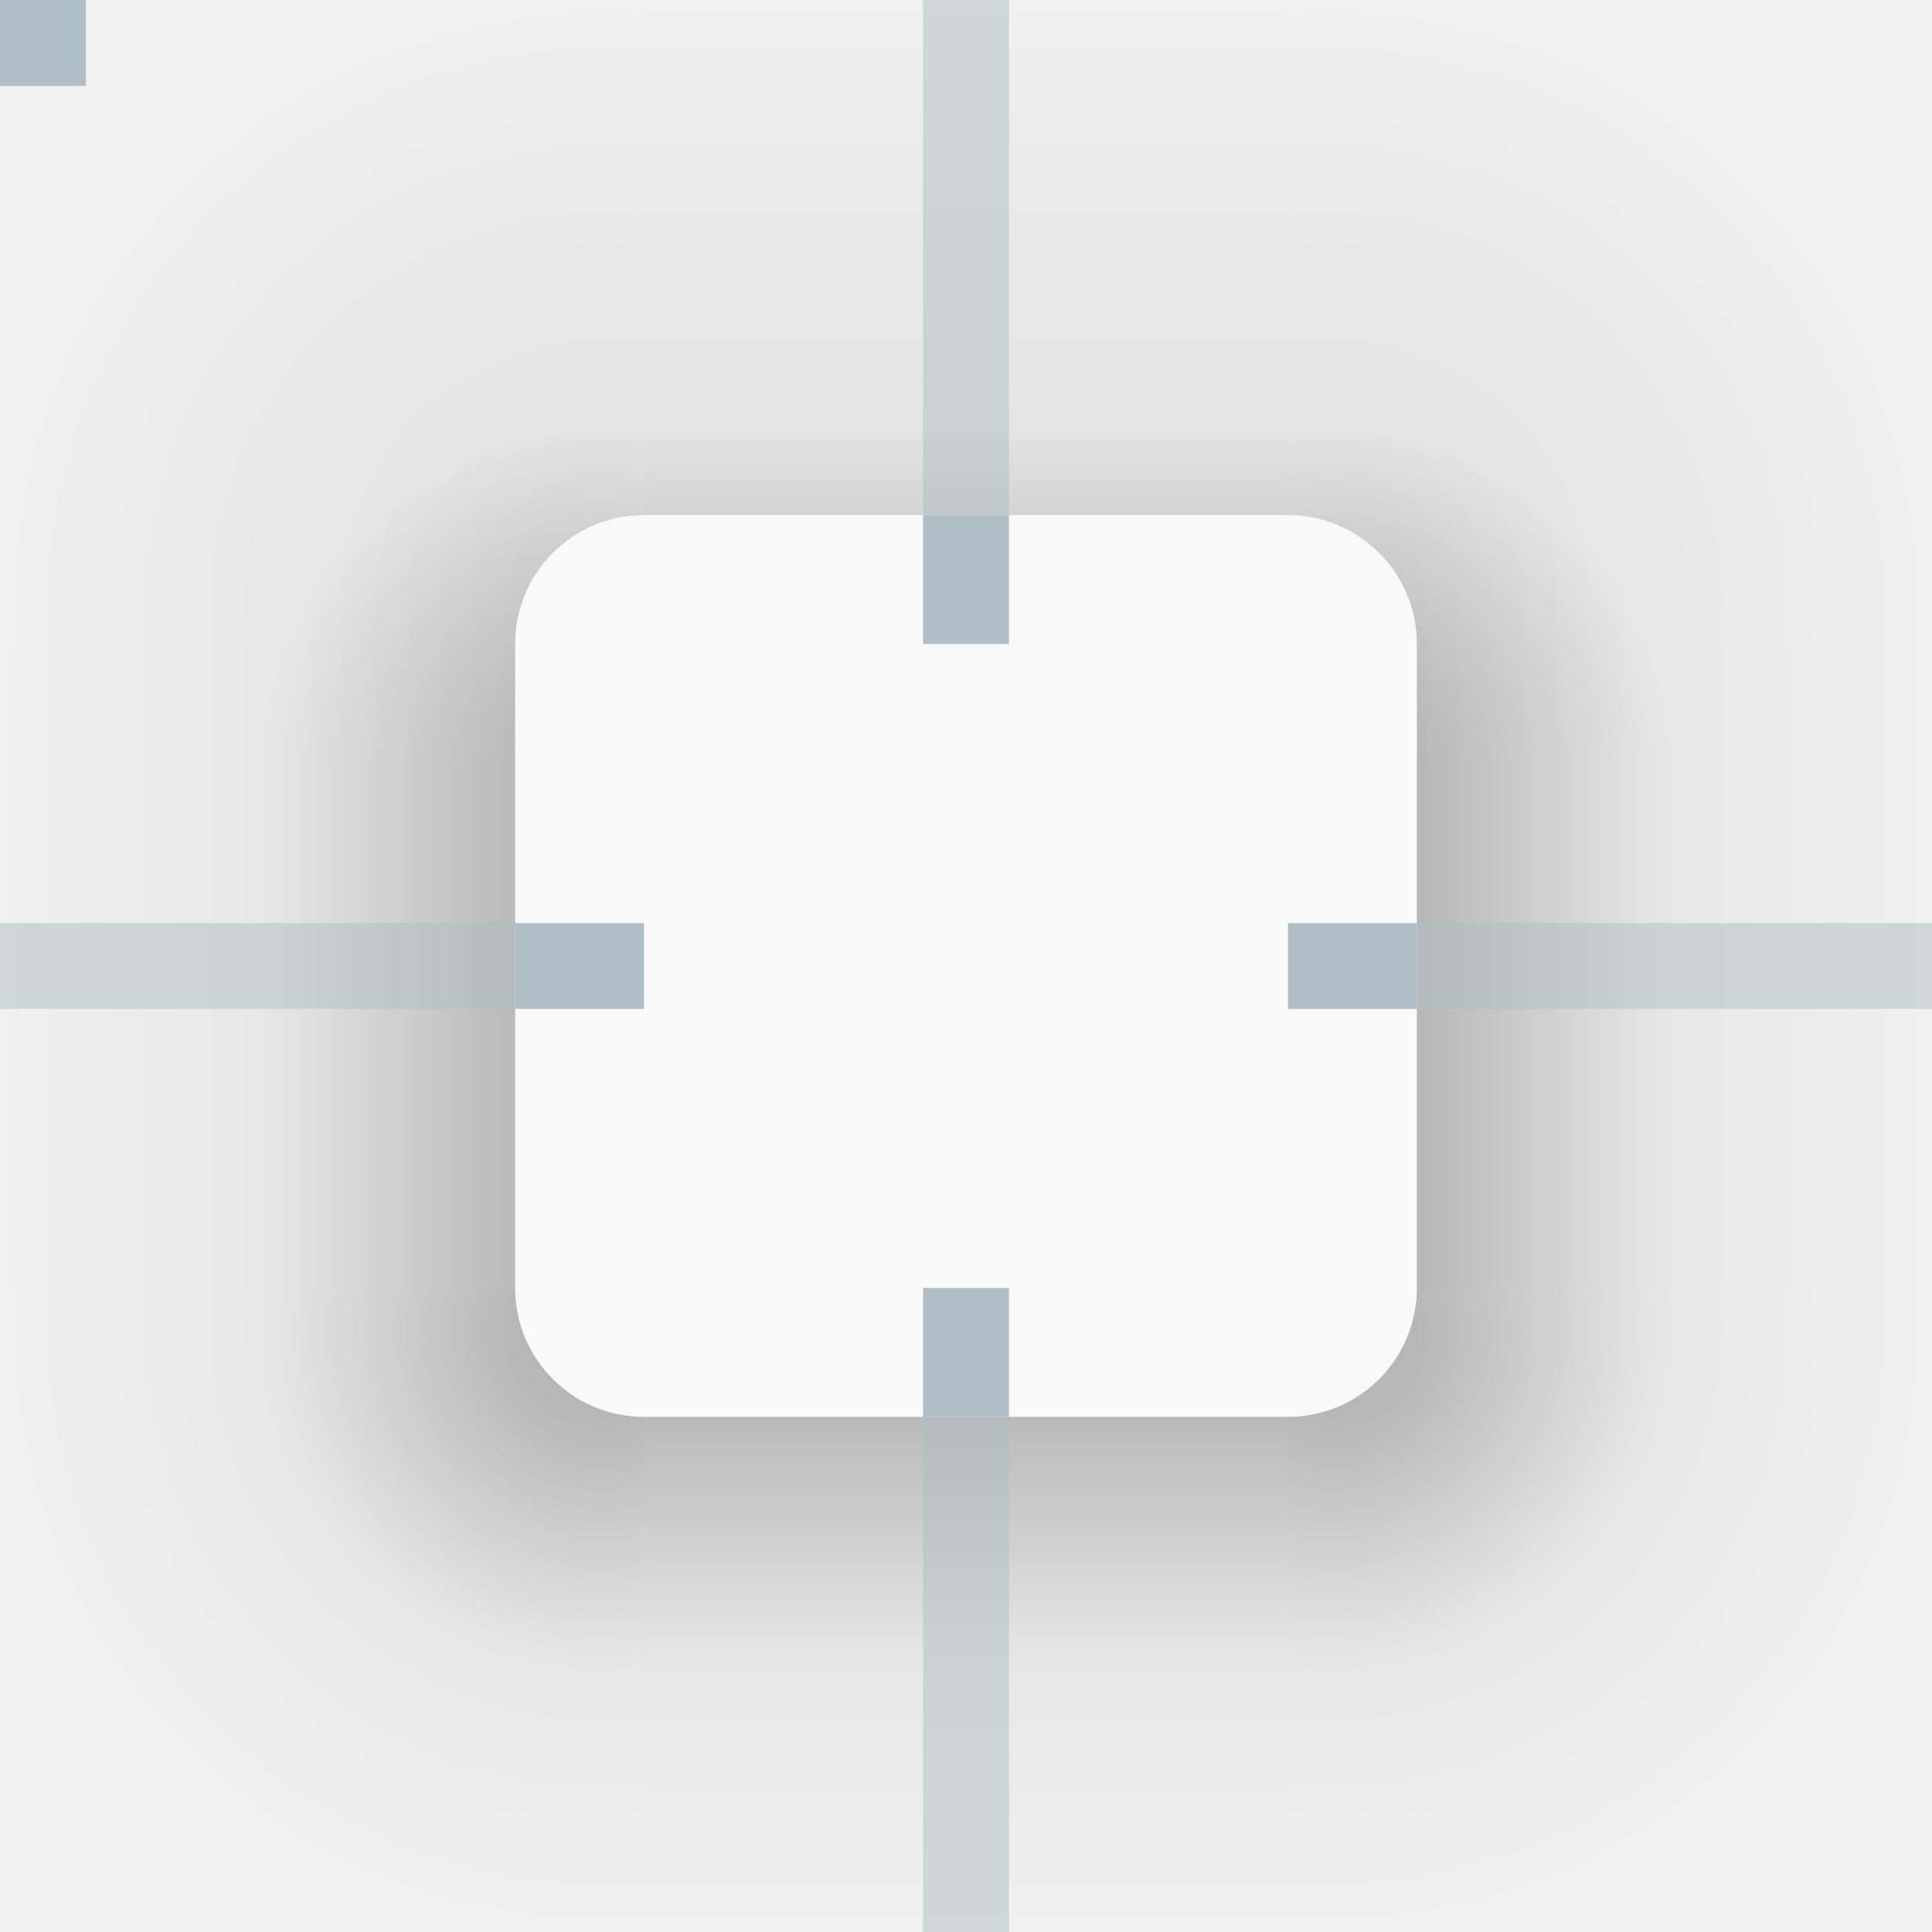
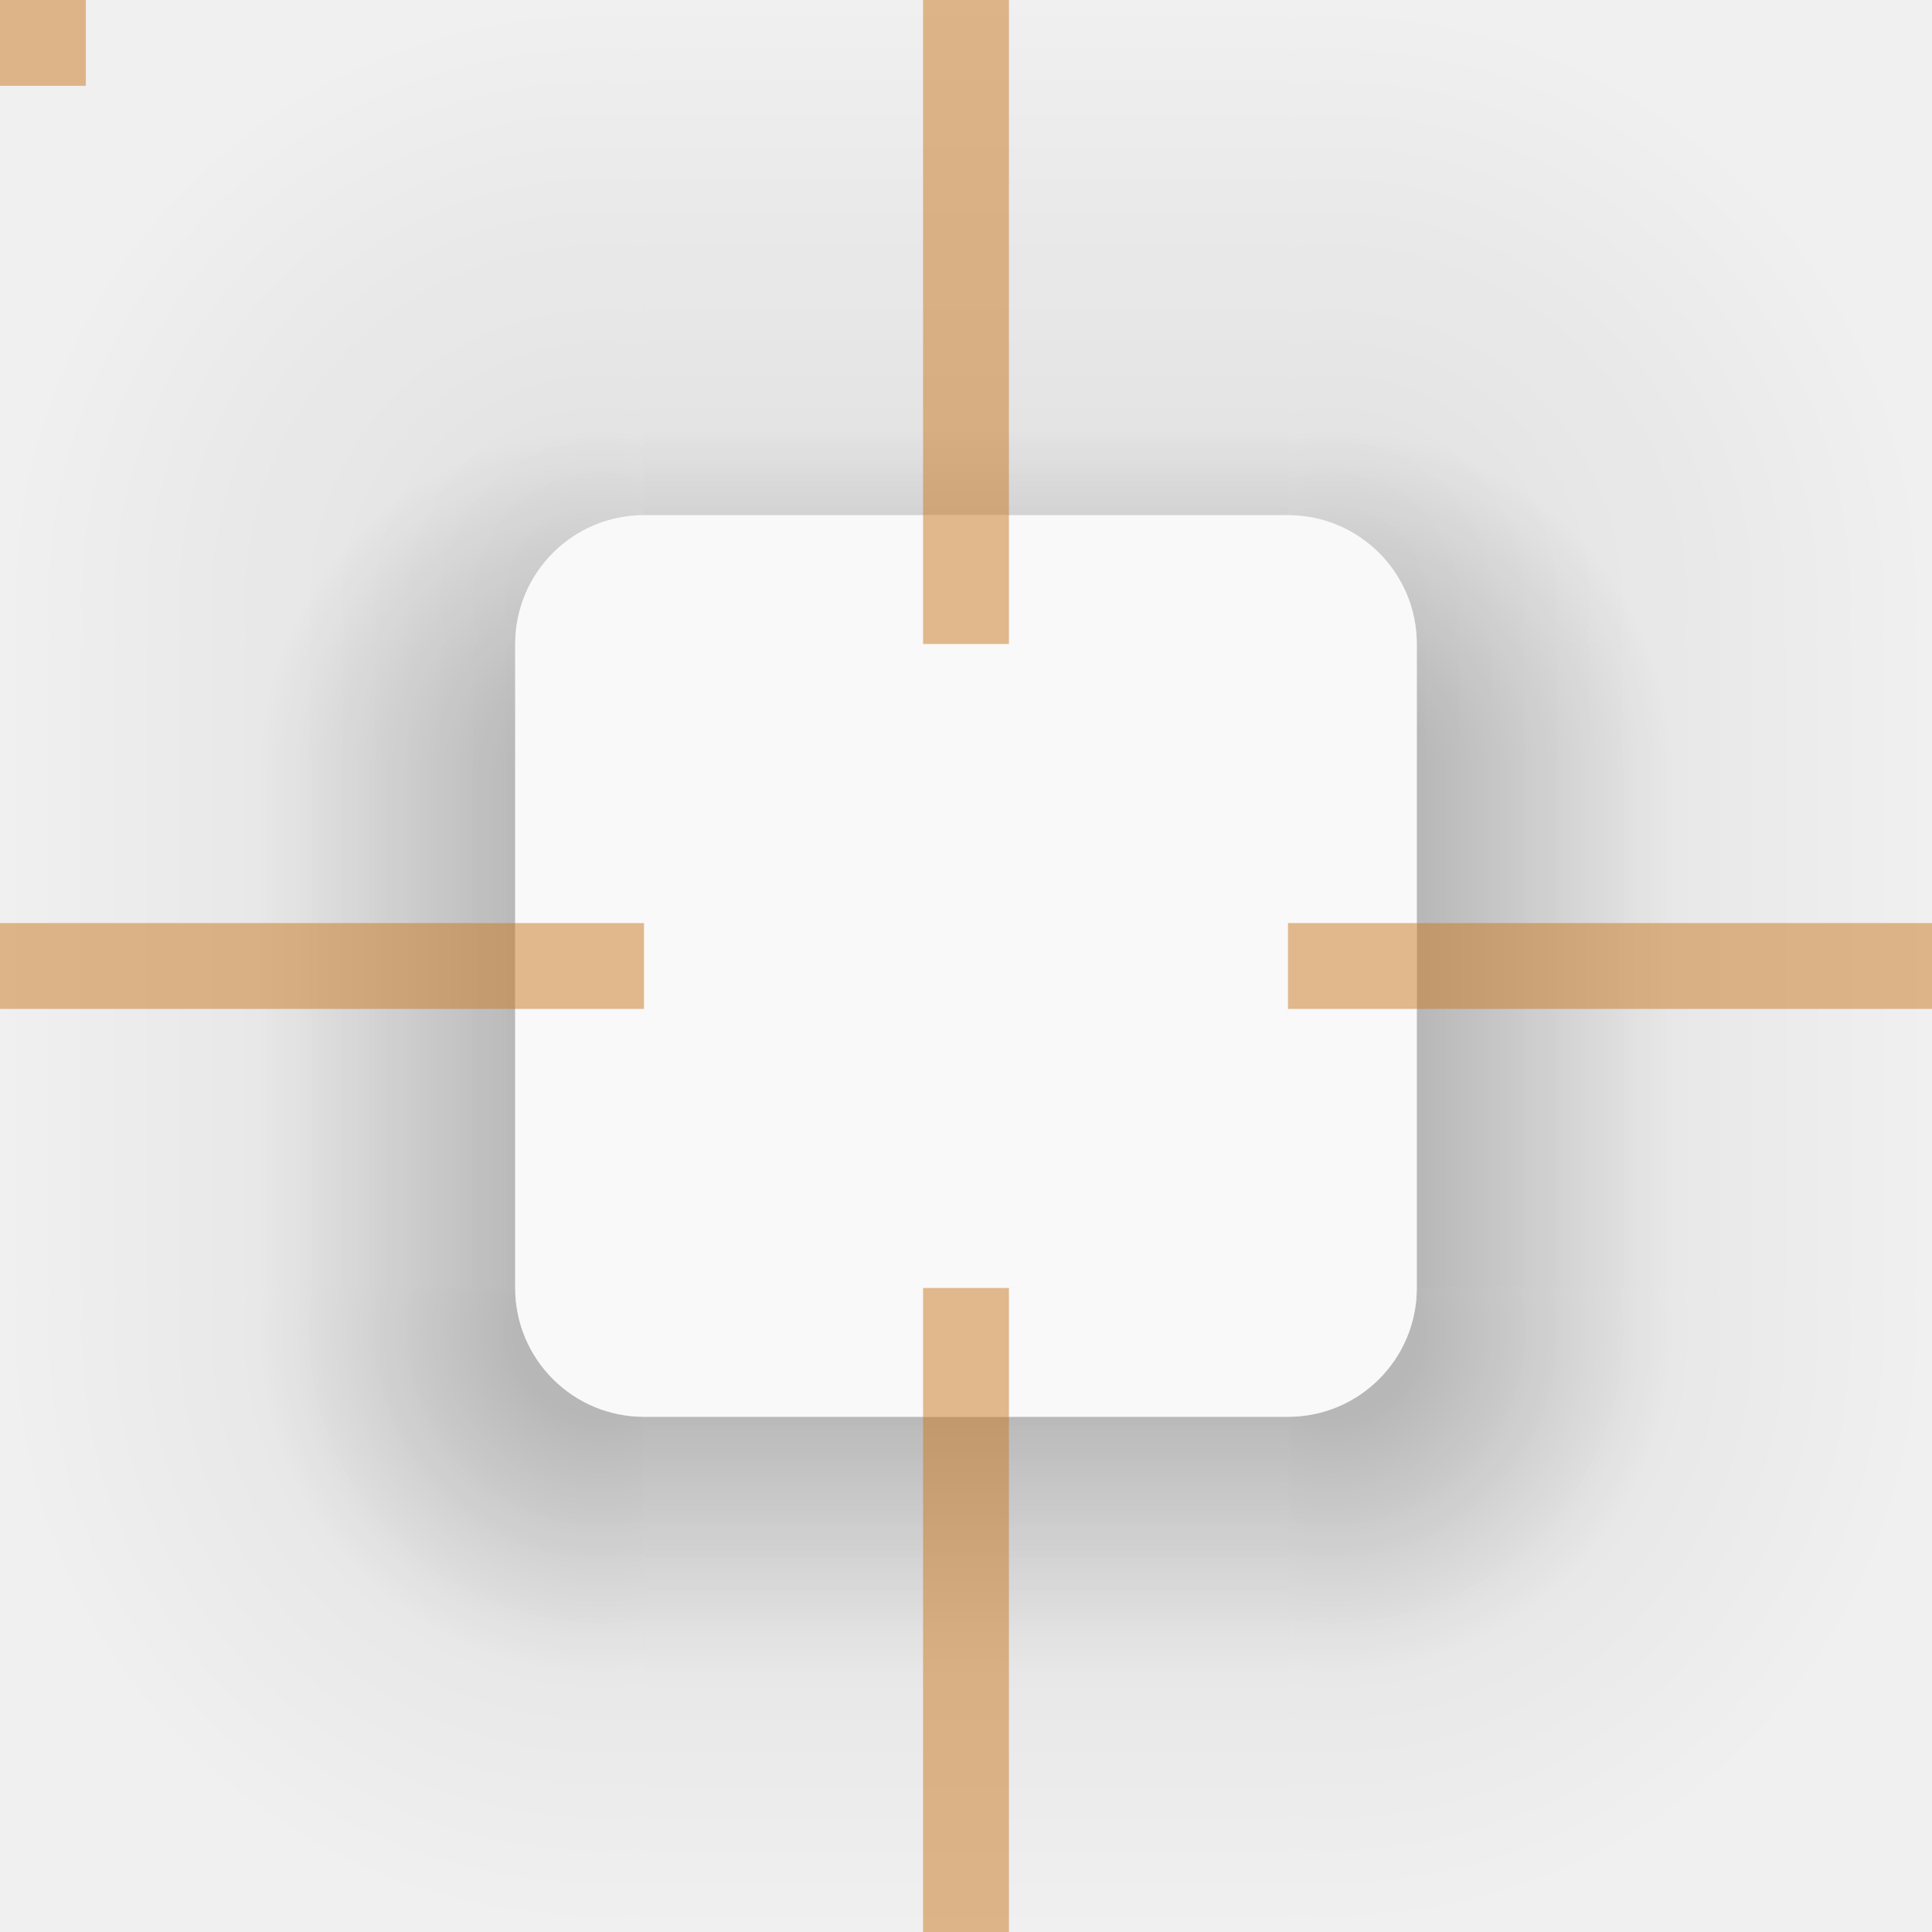
<svg xmlns="http://www.w3.org/2000/svg" viewBox="0 0 90 90">
  <defs>
    <style type="text/css">
      .Background { fill: white; fill-opacity: 0.625 }
+       .Hint { fill: #CA7921; fill-opacity: 0.5 }
    </style>
    <radialGradient id="ambient-light-shadow-topleft" cx="28" cy="28" r="32" gradientUnits="userSpaceOnUse">
      <stop offset="0.125" style="stop-color:black;stop-opacity:0.062" />
      <stop offset="0.875" style="stop-color:black;stop-opacity:0" />
    </radialGradient>
    <linearGradient id="ambient-light-shadow-top" x1="0" y1="100%" x2="0" y2="0%">
      <stop offset="0" style="stop-color:black;stop-opacity:0.062" />
      <stop offset="1" style="stop-color:black;stop-opacity:0" />
    </linearGradient>
    <radialGradient id="ambient-light-shadow-topright" cx="2" cy="28" r="32" gradientUnits="userSpaceOnUse">
      <stop offset="0.125" style="stop-color:black;stop-opacity:0.062" />
      <stop offset="0.875" style="stop-color:black;stop-opacity:0" />
    </radialGradient>
    <linearGradient id="ambient-light-shadow-left" x1="100%" y1="0" x2="0%" y2="0">
      <stop offset="0" style="stop-color:black;stop-opacity:0.062" />
      <stop offset="1" style="stop-color:black;stop-opacity:0" />
    </linearGradient>
    <linearGradient id="ambient-light-shadow-right" x1="0%" y1="0" x2="100%" y2="0">
      <stop offset="0" style="stop-color:black;stop-opacity:0.062" />
      <stop offset="1" style="stop-color:black;stop-opacity:0" />
    </linearGradient>
    <radialGradient id="ambient-light-shadow-bottomleft" cx="28" cy="2" r="32" gradientUnits="userSpaceOnUse">
      <stop offset="0.125" style="stop-color:black;stop-opacity:0.062" />
      <stop offset="0.875" style="stop-color:black;stop-opacity:0" />
    </radialGradient>
    <linearGradient id="ambient-light-shadow-bottom" x1="0" y1="0%" x2="0" y2="100%">
      <stop offset="0" style="stop-color:black;stop-opacity:0.062" />
      <stop offset="1" style="stop-color:black;stop-opacity:0" />
    </linearGradient>
    <radialGradient id="ambient-light-shadow-bottomright" cx="2" cy="2" r="32" gradientUnits="userSpaceOnUse">
      <stop offset="0.125" style="stop-color:black;stop-opacity:0.062" />
      <stop offset="0.875" style="stop-color:black;stop-opacity:0" />
    </radialGradient>
    <radialGradient id="key-light-shadow-topleft" cx="28" cy="36" r="16" gradientUnits="userSpaceOnUse">
      <stop offset="0.2" style="stop-color:black;stop-opacity:0.188" />
      <stop offset="1" style="stop-color:black;stop-opacity:0" />
    </radialGradient>
    <linearGradient id="key-light-shadow-top" x1="0" y1="36" x2="0" y2="20" gradientUnits="userSpaceOnUse">
      <stop offset="0.25" style="stop-color:black;stop-opacity:0.188" />
      <stop offset="1" style="stop-color:black;stop-opacity:0" />
    </linearGradient>
    <radialGradient id="key-light-shadow-topright" cx="2" cy="36" r="16" gradientUnits="userSpaceOnUse">
      <stop offset="0.25" style="stop-color:black;stop-opacity:0.188" />
      <stop offset="1" style="stop-color:black;stop-opacity:0" />
    </radialGradient>
    <linearGradient id="key-light-shadow-left" x1="28" y1="0" x2="12" y2="0" gradientUnits="userSpaceOnUse">
      <stop offset="0.2" style="stop-color:black;stop-opacity:0.188" />
      <stop offset="1" style="stop-color:black;stop-opacity:0" />
    </linearGradient>
    <linearGradient id="key-light-shadow-right" x1="2" y1="0" x2="18" y2="0" gradientUnits="userSpaceOnUse">
      <stop offset="0.25" style="stop-color:black;stop-opacity:0.188" />
      <stop offset="1" style="stop-color:black;stop-opacity:0" />
    </linearGradient>
    <radialGradient id="key-light-shadow-bottomleft" cx="28" cy="2" r="16" gradientUnits="userSpaceOnUse">
      <stop offset="0.25" style="stop-color:black;stop-opacity:0.188" />
      <stop offset="1" style="stop-color:black;stop-opacity:0" />
    </radialGradient>
    <linearGradient id="key-light-shadow-bottom" x1="0" y1="2" x2="0" y2="18" gradientUnits="userSpaceOnUse">
      <stop offset="0.2" style="stop-color:black;stop-opacity:0.188" />
      <stop offset="1" style="stop-color:black;stop-opacity:0" />
    </linearGradient>
    <radialGradient id="key-light-shadow-bottomright" cx="2" cy="2" r="16" gradientUnits="userSpaceOnUse">
      <stop offset="0.25" style="stop-color:black;stop-opacity:0.188" />
      <stop offset="1" style="stop-color:black;stop-opacity:0" />
    </radialGradient>
  </defs>
  <g id="shadow-topleft">
    <rect style="fill:none" width="30" height="36" />
    <rect style="fill:url(#ambient-light-shadow-left)" y="30" width="24" height="6" />
    <path style="fill:url(#ambient-light-shadow-topleft)" d="m 0,0 v 30 h 24 a 6,6 0 0 1 6,-6 v -24" />
    <path style="fill:url(#key-light-shadow-topleft)" d="m 0,0 v 36 h 24 v -6 a 6,6 0 0 1 6,-6 v -24" />
  </g>
  <g id="shadow-top" transform="translate(30)">
    <rect style="fill:none" width="30" height="30" />
    <rect style="fill:url(#ambient-light-shadow-top)" width="30" height="24" />
    <rect style="fill:url(#key-light-shadow-top)" width="30" height="24" />
  </g>
  <g id="shadow-topright" transform="translate(60)">
    <rect style="fill:none" width="30" height="36" />
    <rect style="fill:url(#ambient-light-shadow-right)" x="6" y="30" width="24" height="6" />
    <path style="fill:url(#ambient-light-shadow-topright)" d="m 0,0 v 24 a 6,6 0 0 1 6,6 h 24 v -28" />
    <path style="fill:url(#key-light-shadow-topright)" d="m 0,0 v 24 a 6,6 0 0 1 6,6 v 6 h 24 v -36" />
  </g>
  <g id="shadow-left" transform="translate(0,36)">
    <rect style="fill:none" width="30" height="24" />
    <rect style="fill:url(#ambient-light-shadow-left)" width="24" height="24" />
    <rect style="fill:url(#key-light-shadow-left)" width="24" height="24" />
  </g>
  <g id="shadow-right" transform="translate(60,36)">
    <rect style="fill:none" width="30" height="24" />
    <rect style="fill:url(#ambient-light-shadow-right)" x="6" width="24" height="24" />
    <rect style="fill:url(#key-light-shadow-right)" x="6" width="24" height="24" />
  </g>
  <g id="shadow-bottomleft" transform="translate(0,60)">
    <rect style="fill:none" width="30" height="30" />
    <path style="fill:url(#ambient-light-shadow-bottomleft)" d="m 0,0 v 30 h 30 v -24 a 6,6 0 0 1 -6,-6" />
    <path style="fill:url(#key-light-shadow-bottomleft)" d="m 0,0 v 30 h 30 v -24 a 6,6 0 0 1 -6,-6" />
  </g>
  <g id="shadow-bottom" transform="translate(30,60)">
    <rect style="fill:none" width="30" height="30" />
    <rect style="fill:url(#ambient-light-shadow-bottom)" y="6" width="30" height="24" />
    <rect style="fill:url(#key-light-shadow-bottom)" y="6" width="30" height="24" />
  </g>
  <g id="shadow-bottomright" transform="translate(60,60)">
    <rect style="fill:none" width="30" height="30" />
    <path style="fill:url(#ambient-light-shadow-bottomright)" d="m 6,0 a 6,6 0 0 1 -6,6 v 24 h 30 v -30" />
    <path style="fill:url(#key-light-shadow-bottomright)" d="m 6,0 a 6,6 0 0 1 -6,6 v 24 h 30 v -30" />
  </g>
-   <g class="Background">
-     <path id="topleft" transform="translate(24,24)" d="m 6,0 a 6,6 0 0 0 -6,6 h 6 v -6" />
-     <rect id="top" x="30" y="24" width="30" height="6" />
-     <path id="topright" transform="translate(60,24)" d="m 0,0 v 6 h 6 a 6,6 0 0 0 -6,-6" />
-     <rect id="left" x="24" y="30" width="6" height="30" />
-     <rect id="center" x="30" y="30" width="30" height="30" />
-     <rect id="right" x="60" y="30" width="6" height="30" />
-     <path id="bottomleft" transform="translate(24,60)" d="m 0,0 a 6,6 0 0 0 6,6 v -6" />
-     <rect id="bottom" transform="translate(30,60)" width="30" height="6" />
-     <path id="bottomright" transform="translate(60,60)" d="m 0,0 v 6 a 6,6 0 0 0 6,-6" />
+   <g class="Background" transform="translate(24,24)">
+     <path id="topleft" d="m 6,0 a 6,6 0 0 0 -6,6 h 6" />
+     <rect id="top" x="6" width="30" height="6" />
+     <path id="topright" d="m 36,0 v 6 h 6 a 6,6 0 0 0 -6,-6" />
+     <rect id="left" y="6" width="6" height="30" />
+     <rect id="center" x="6" y="6" width="30" height="30" />
+     <rect id="right" x="36" y="6" width="6" height="30" />
+     <path id="bottomleft" d="m 0,36 a 6,6 0 0 0 6,6 v -6" />
+     <rect id="bottom" x="6" y="36" width="30" height="6" />
+     <path id="bottomright" d="m 36,36 v 6 a 6,6 0 0 0 6,-6" />
  </g>
-   <g style="fill:#B0BEC5">
+   <g class="Hint">
    <rect id="hint-stretch-borders" width="4" height="4" />
    <rect id="hint-top-margin" x="43" y="24" width="4" height="6" />
    <rect id="hint-bottom-margin" x="43" y="60" width="4" height="6" />
    <rect id="hint-left-margin" x="24" y="43" width="6" height="4" />
    <rect id="hint-right-margin" x="60" y="43" width="6" height="4" />
-     <g style="fill-opacity:0.5">
-       <rect id="shadow-hint-top-margin" x="43" width="4" height="24" />
-       <rect id="shadow-hint-bottom-margin" x="43" y="66" width="4" height="24" />
-       <rect id="shadow-hint-left-margin" y="43" width="24" height="4" />
-       <rect id="shadow-hint-right-margin" x="66" y="43" width="24" height="4" />
-     </g>
+     <rect id="shadow-hint-top-margin" x="43" width="4" height="24" />
+     <rect id="shadow-hint-bottom-margin" x="43" y="66" width="4" height="24" />
+     <rect id="shadow-hint-left-margin" y="43" width="24" height="4" />
+     <rect id="shadow-hint-right-margin" x="66" y="43" width="24" height="4" />
  </g>
</svg>
